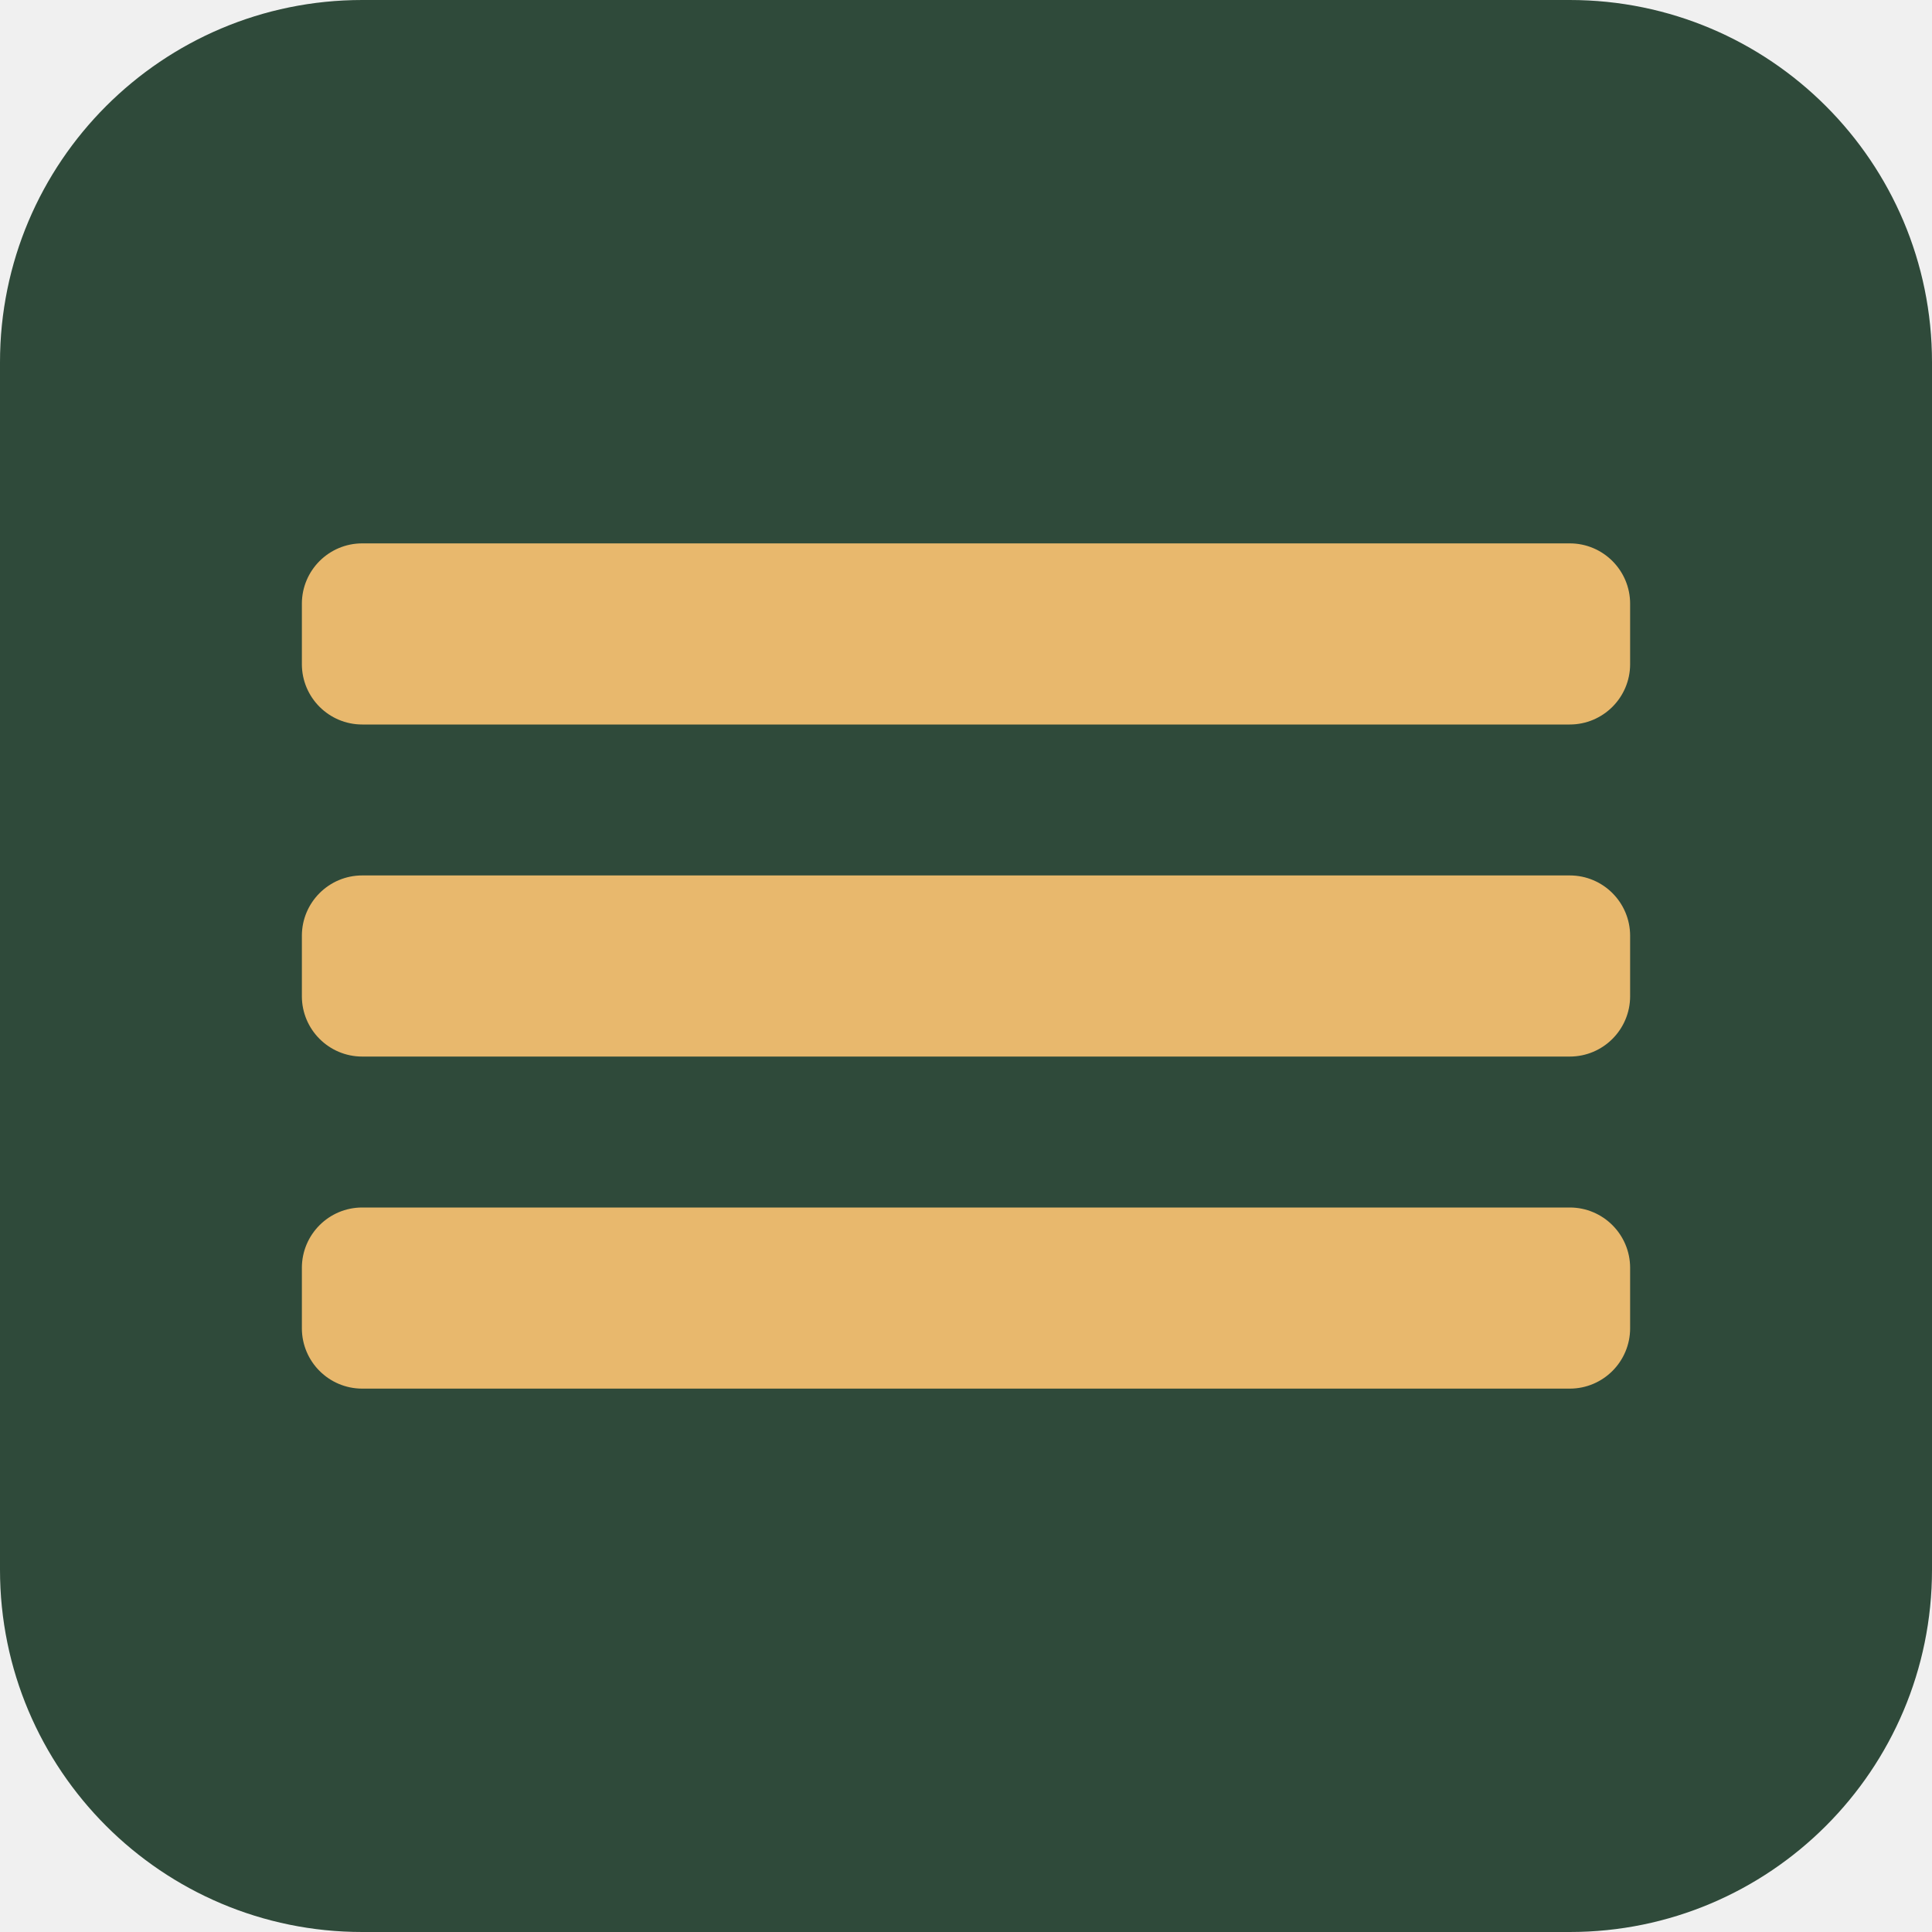
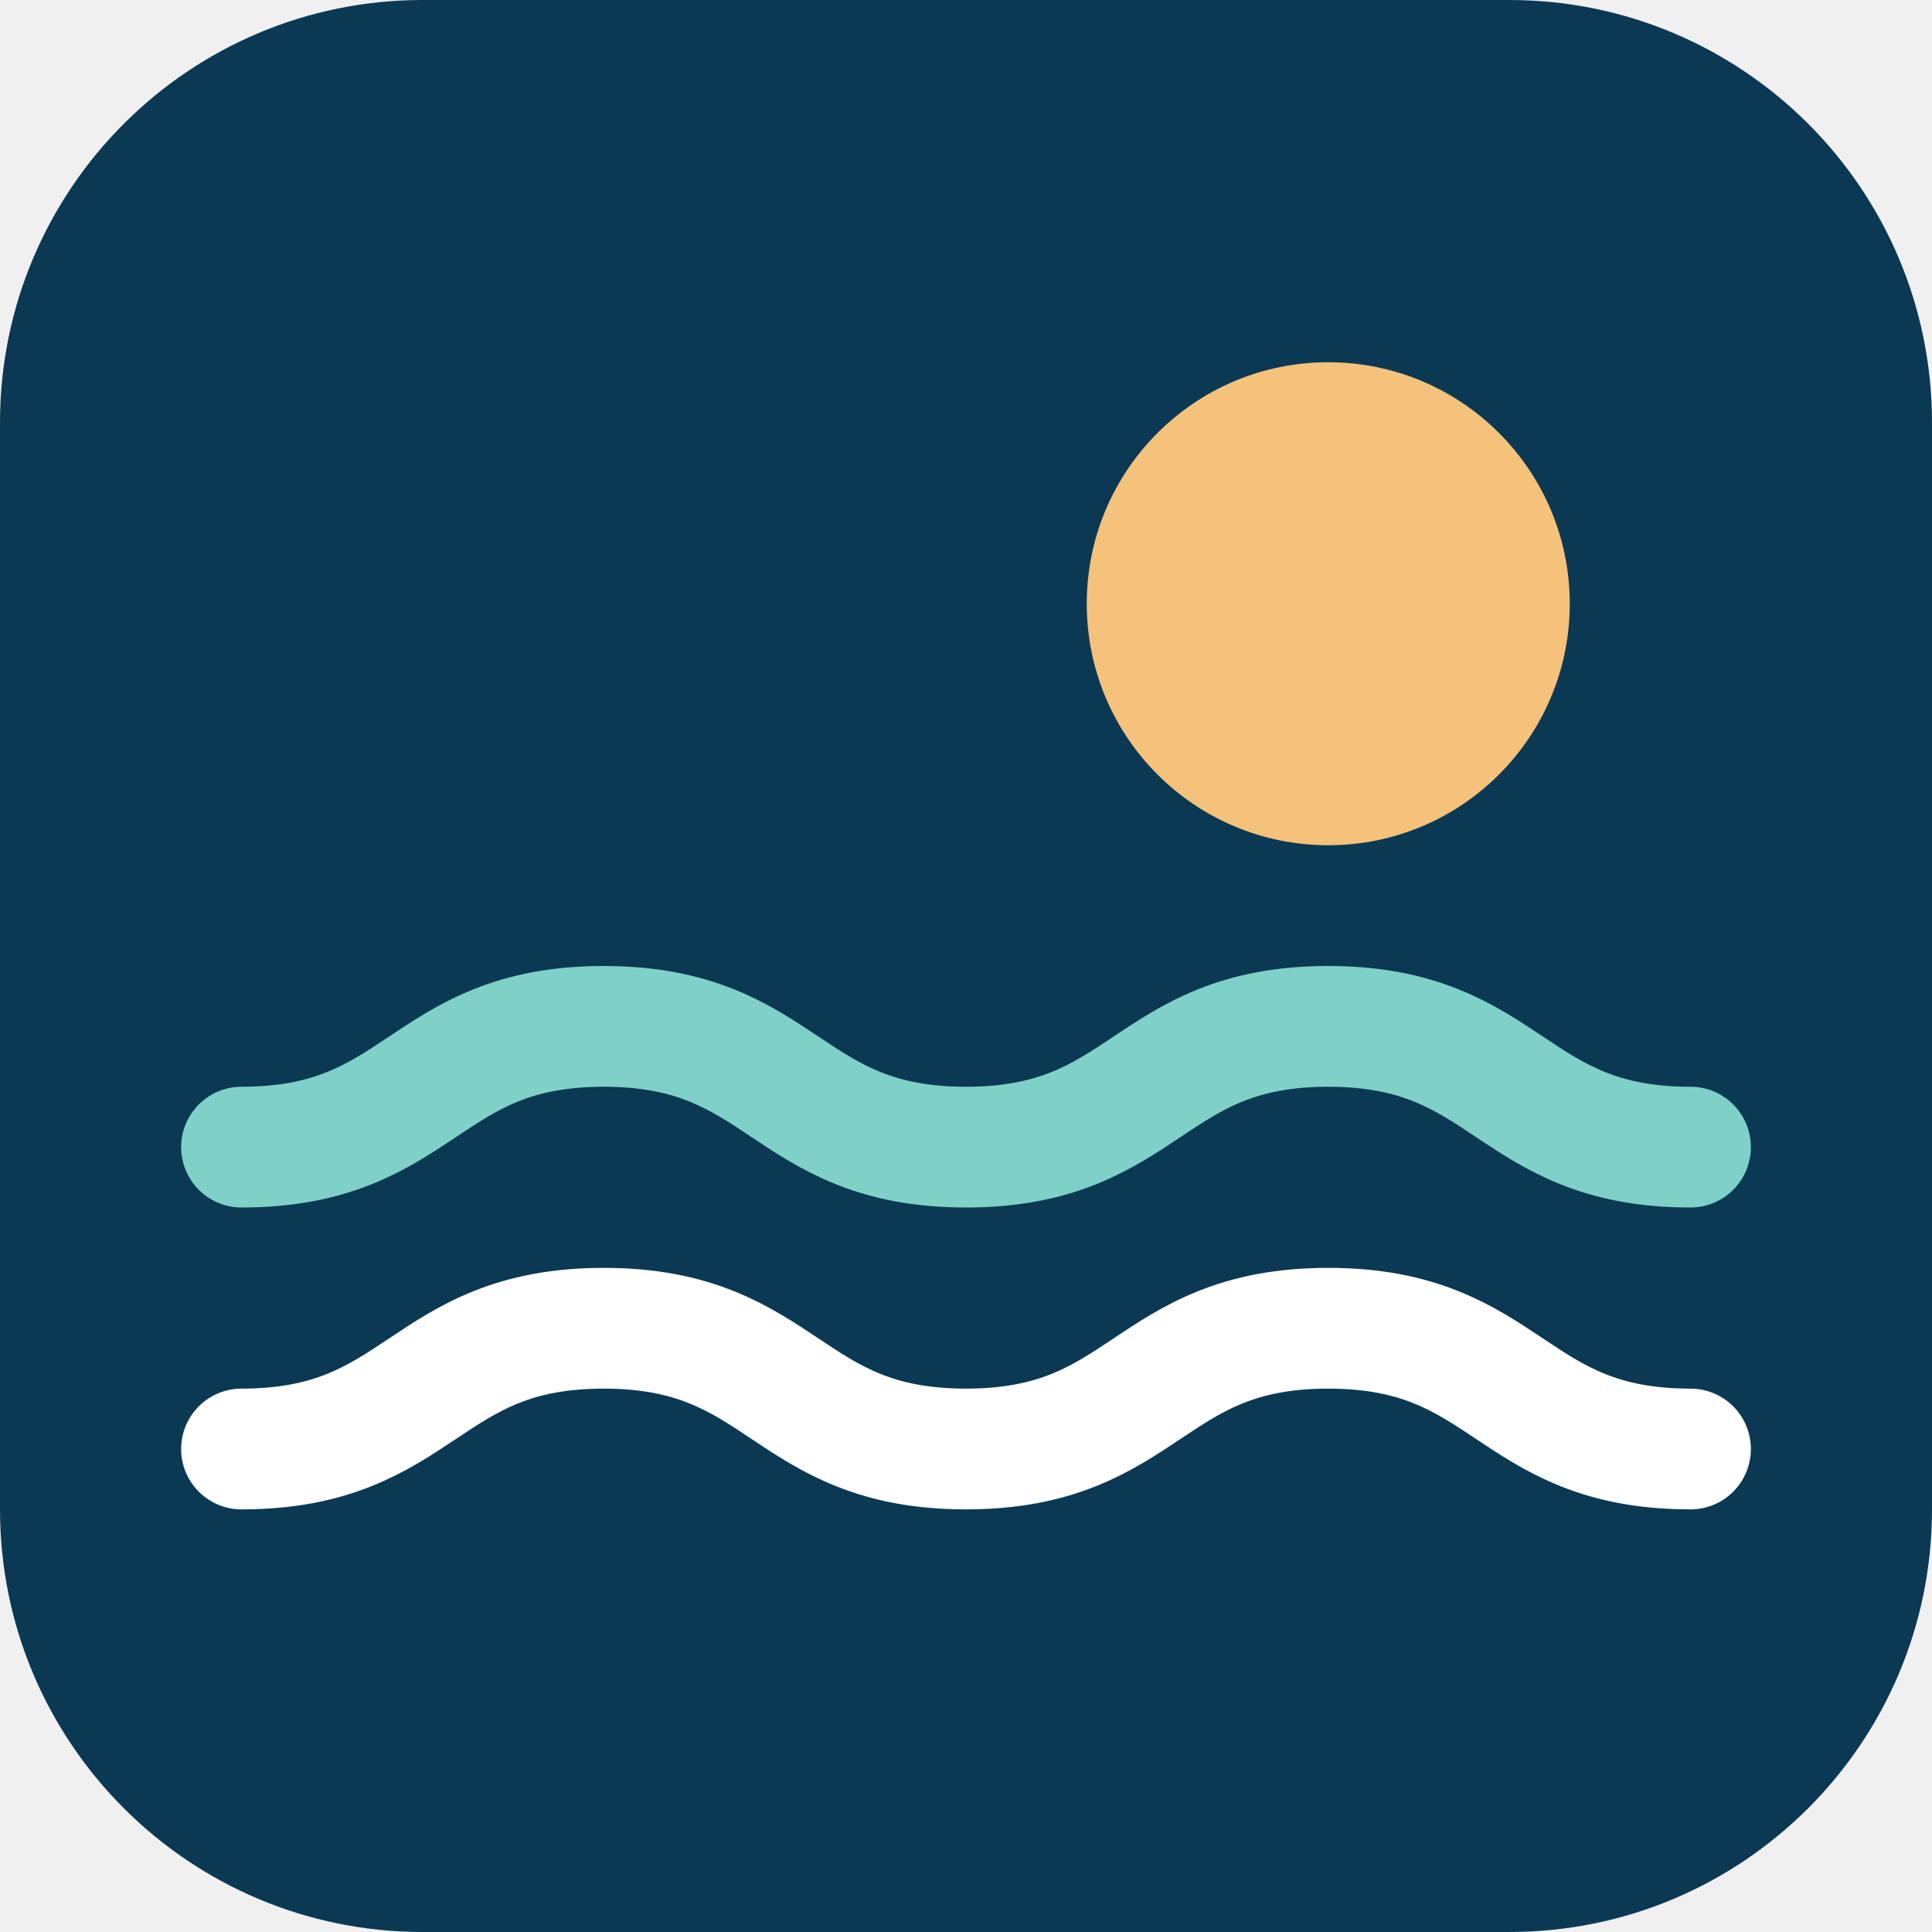
<svg xmlns="http://www.w3.org/2000/svg" viewBox="0 0 64 64">
-   <rect width="64" height="64" rx="12" fill="#2f4a3a" />
-   <g fill="#e8b86d">
-     <rect x="10" y="18" width="44" height="6" rx="2" />
-     <rect x="10" y="29" width="44" height="6" rx="2" />
-     <rect x="10" y="40" width="44" height="6" rx="2" />
-   </g>
+   <rect width="64" height="64" rx="14" fill="#0b3954" />
+   <circle cx="44" cy="20" r="8" fill="#f4c27a" />
+   <path d="M8 38c6 0 6-4 12-4s6 4 12 4 6-4 12-4 6 4 12 4" stroke="#7fd1c7" stroke-width="4" fill="none" stroke-linecap="round" />
+   <path d="M8 48c6 0 6-4 12-4s6 4 12 4 6-4 12-4 6 4 12 4" stroke="#fff" stroke-width="4" fill="none" stroke-linecap="round" />
</svg>
